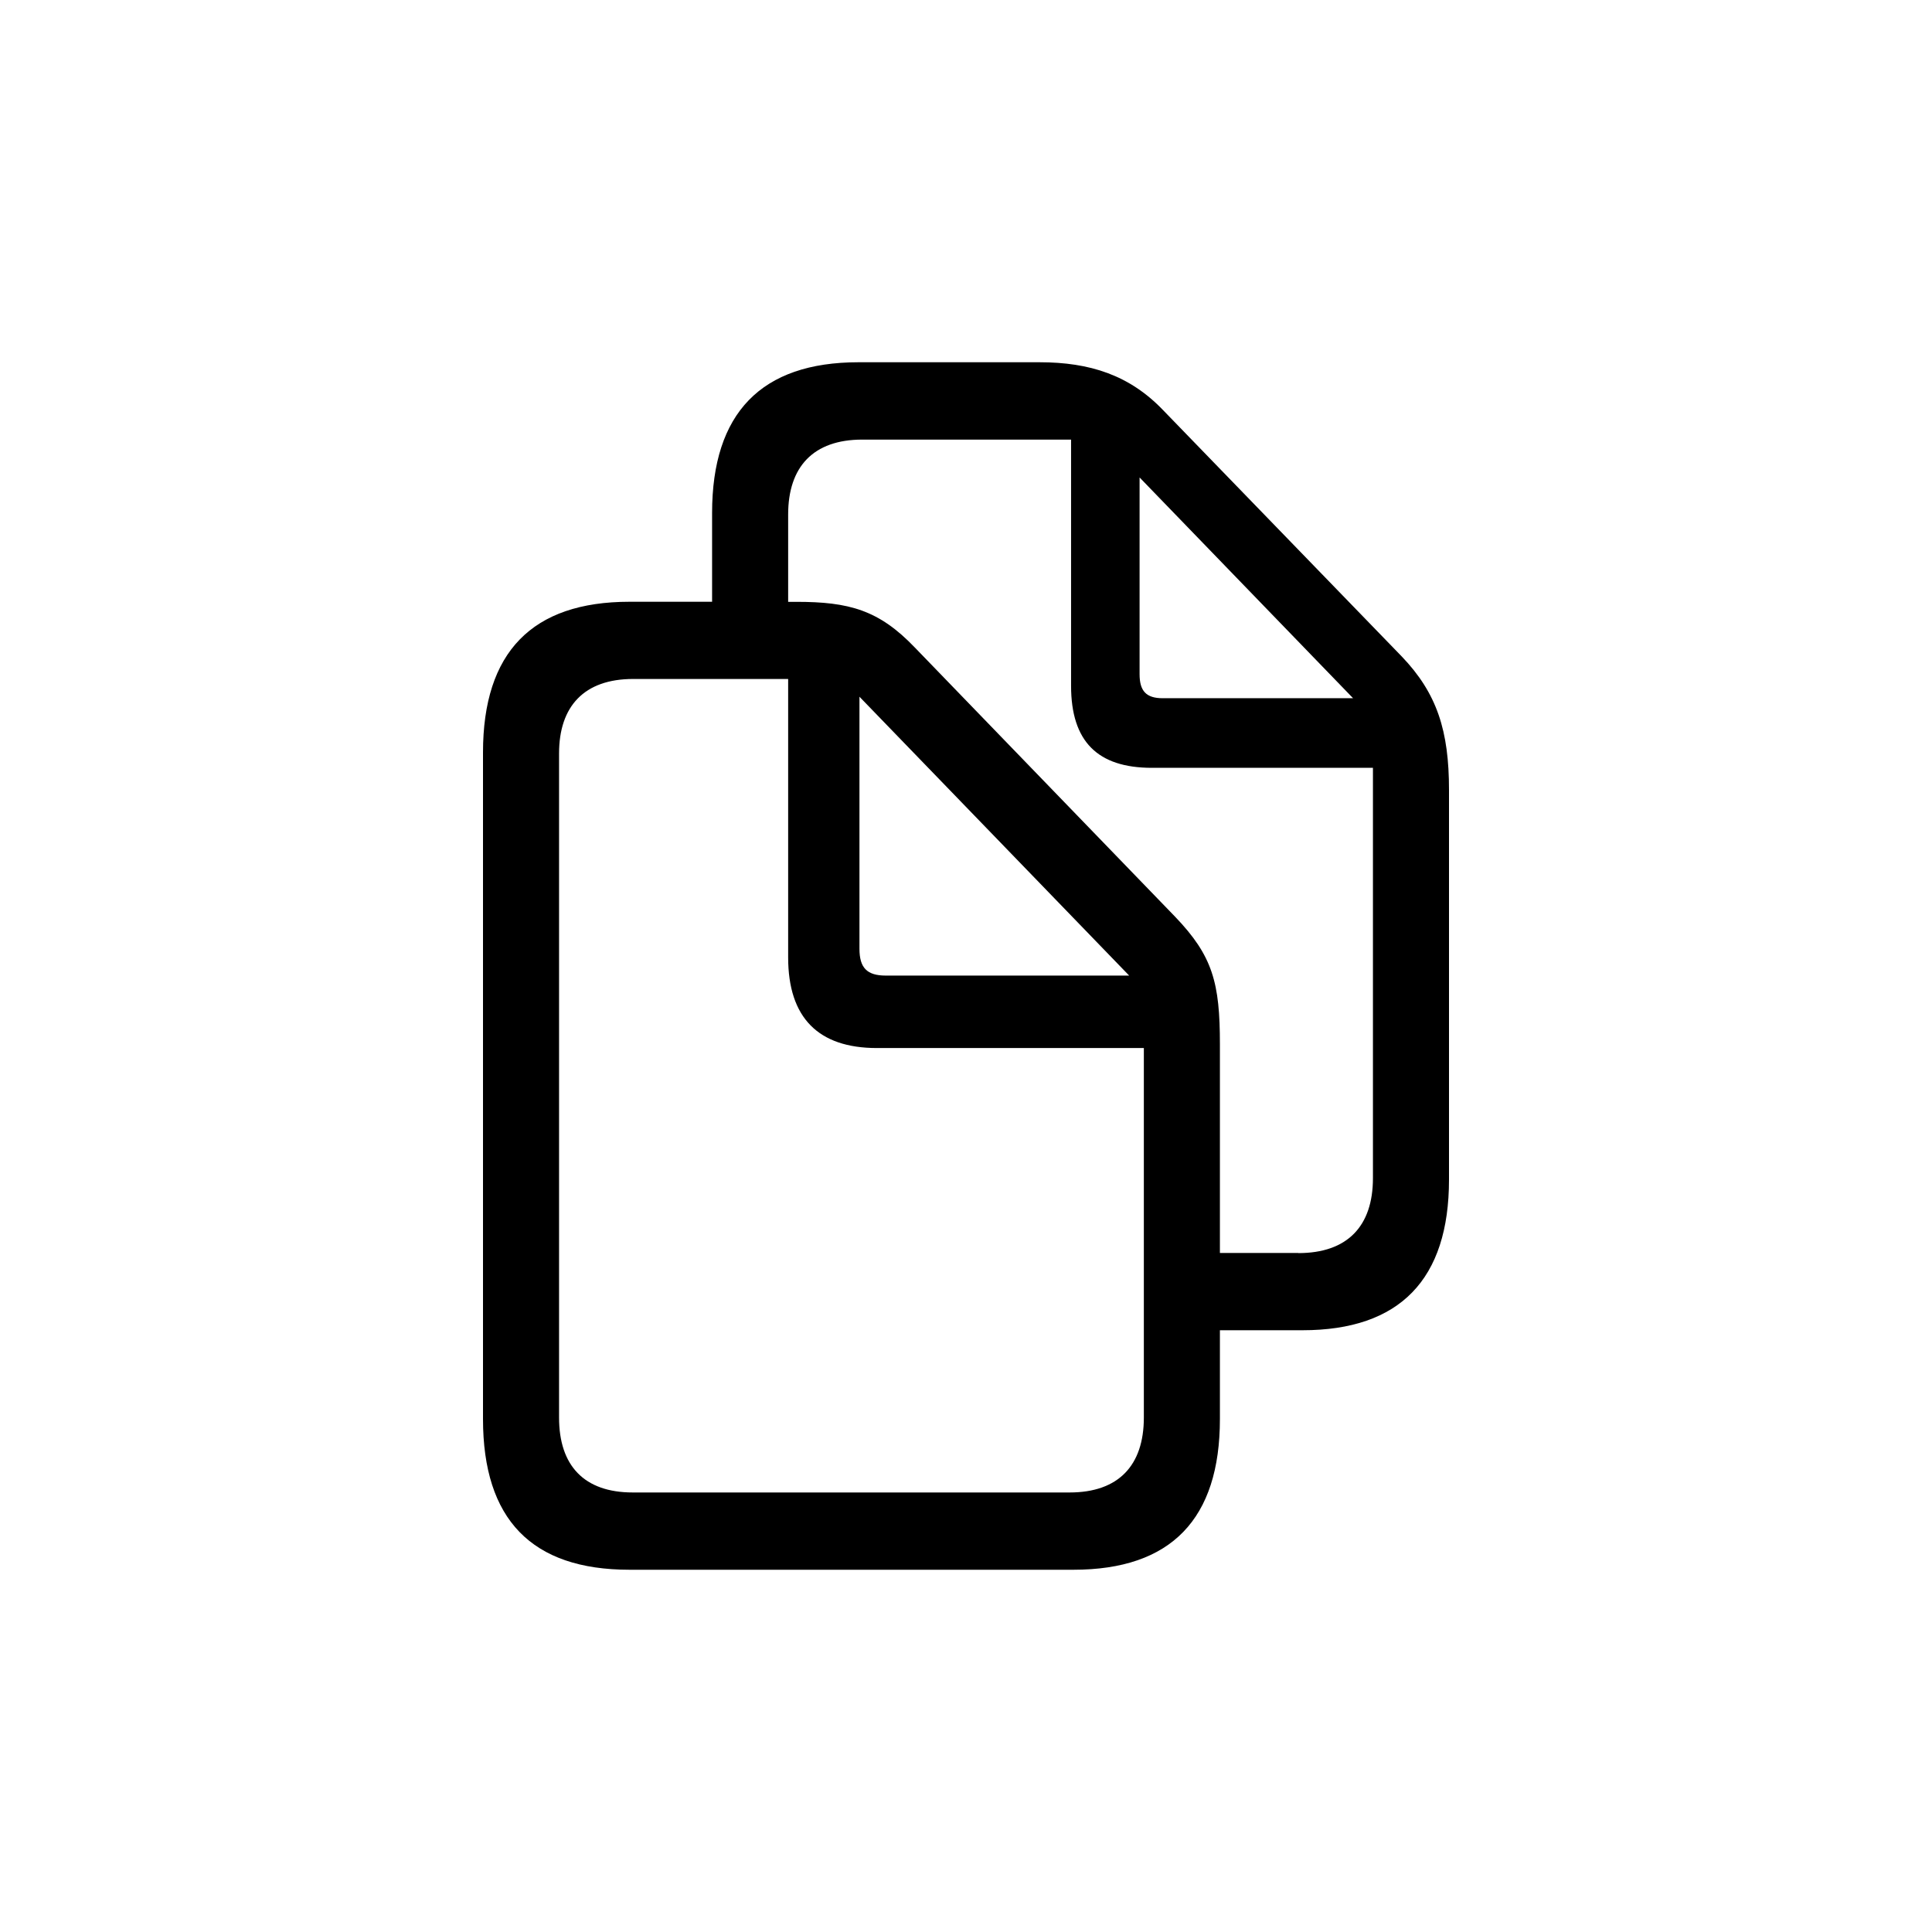
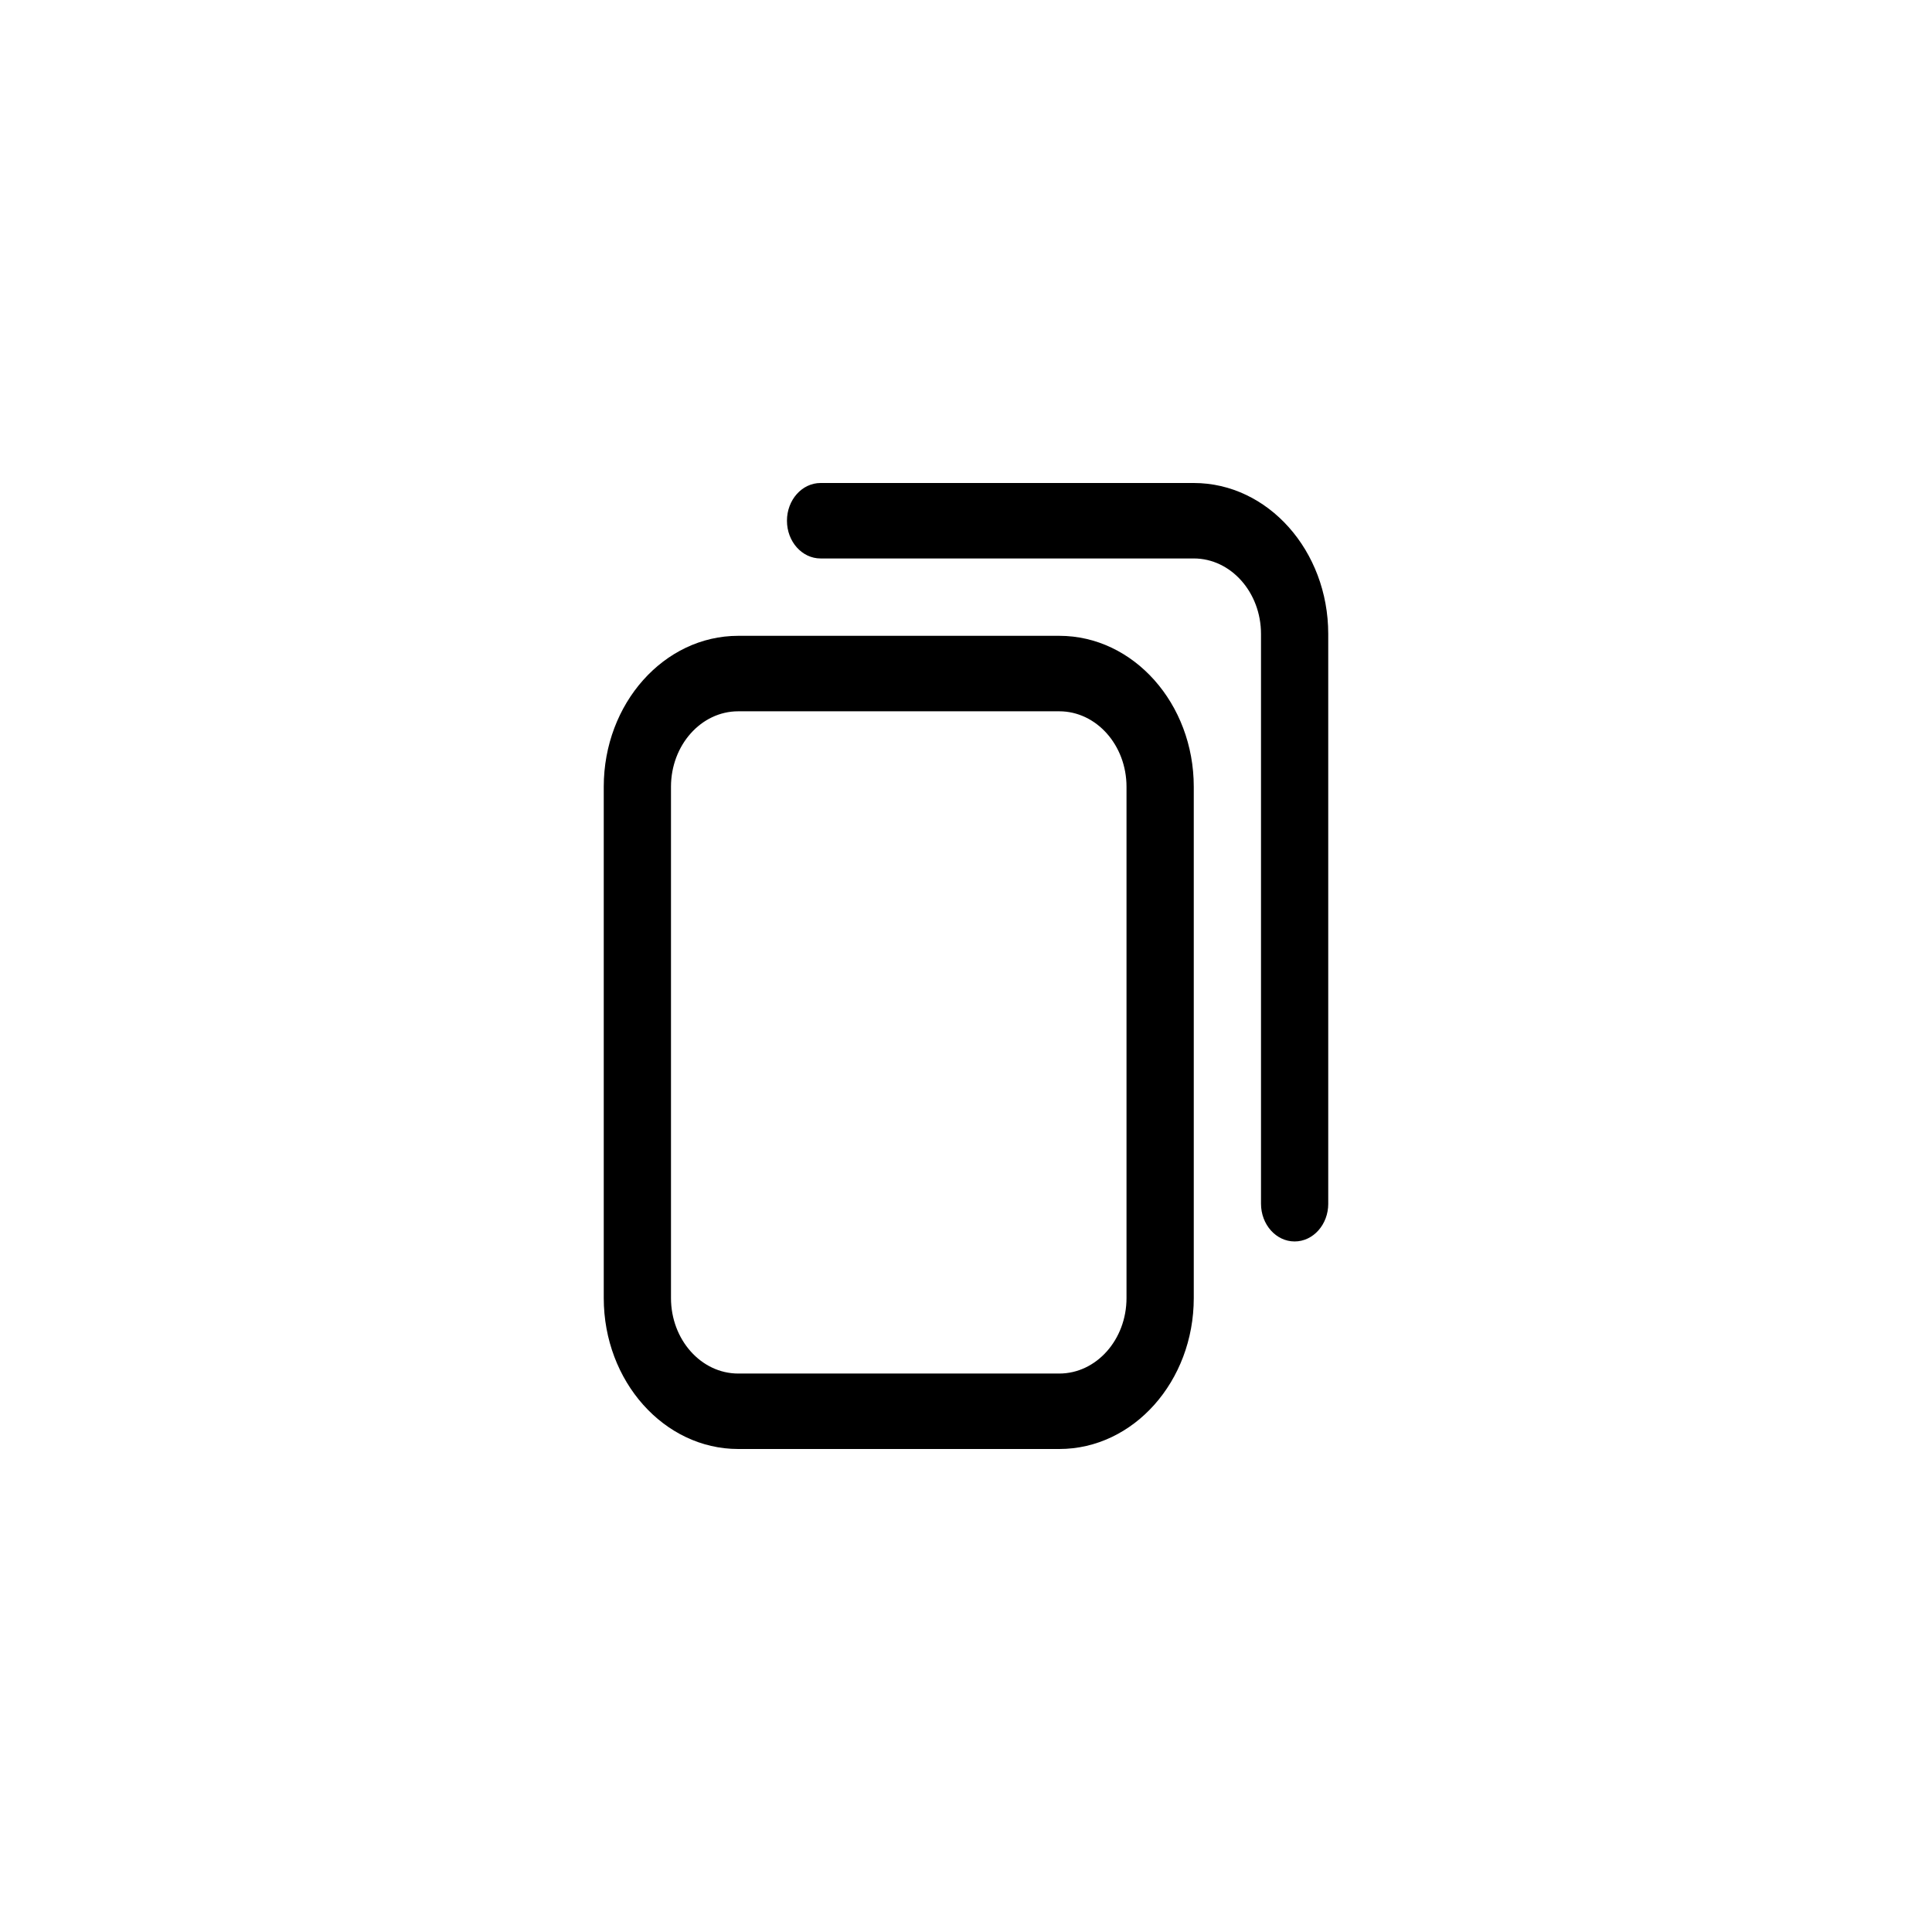
- <svg xmlns="http://www.w3.org/2000/svg" width="80" height="80" viewBox="0 0 80 80" version="1.1" id="svg12">
-   <defs id="defs16" />
-   <g fill="none" fill-rule="evenodd" id="g10" transform="matrix(2.894775,0,0,2.941177,20,15)">
-     <g fill="#000000" fill-rule="nonzero" id="g8">
-       <g id="g6">
-         <g id="g4">
-           <path d="m 8.446,17 c 1.399,0 2.095,-0.716 2.095,-2.122 v -1.25 h 1.182 c 1.392,0 2.095,-0.716 2.095,-2.121 V 6.02 c 0,-0.83 -0.17,-1.358 -0.676,-1.878 L 9.73,0.676 C 9.25,0.182 8.682,0 7.96,0 H 5.371 C 3.98,0 3.277,0.716 3.277,2.122 v 1.25 H 2.095 C 0.703,3.372 0,4.082 0,5.493 v 9.385 C 0,16.291 0.696,17 2.095,17 h 6.35 z m 3.216,-4.46 H 10.541 V 9.602 c 0,-0.865 -0.102,-1.243 -0.642,-1.797 L 6.176,4.015 C 5.662,3.487 5.236,3.373 4.48,3.373 H 4.365 v -1.23 c 0,-0.669 0.358,-1.054 1.06,-1.054 h 2.987 v 3.466 c 0,0.784 0.379,1.155 1.156,1.155 h 3.162 v 5.777 c 0,0.676 -0.365,1.055 -1.068,1.055 z M 12.446,4.73 H 9.723 C 9.486,4.73 9.392,4.628 9.392,4.392 V 1.622 Z M 8.392,15.912 h -6.25 c -0.696,0 -1.054,-0.378 -1.054,-1.054 V 5.507 c 0,-0.662 0.358,-1.048 1.06,-1.048 h 2.217 v 3.92 c 0,0.85 0.432,1.276 1.27,1.276 h 3.818 v 5.203 c 0,0.676 -0.365,1.054 -1.061,1.054 z M 9.243,8.635 H 5.763 C 5.493,8.635 5.385,8.527 5.385,8.257 V 4.709 Z" id="path2" />
-         </g>
-       </g>
-     </g>
+ <svg xmlns="http://www.w3.org/2000/svg" width="80" height="80" viewBox="0 0 80 80" version="1.1" id="svg6">
+   <defs id="defs10" />
+   <g fill="none" fill-rule="evenodd" id="g4" transform="matrix(0.599988,0,0,0.6666667,-4.9994,-9.333334)">
+     <path d="M 81.439,104 H 59.28 C 54.163,104 50,99.795 50,94.625 V 62.867 c 0,-5.17 4.163,-9.375 9.28,-9.375 h 22.16 c 5.117,0 9.28,4.206 9.28,9.375 v 31.758 c 0,5.17 -4.163,9.375 -9.28,9.375 z M 59.28,58.18 c -2.559,0 -4.64,2.103 -4.64,4.687 v 31.758 c 0,2.585 2.081,4.688 4.64,4.688 h 22.158 c 2.558,0 4.64,-2.103 4.64,-4.688 V 62.867 c 0,-2.584 -2.082,-4.687 -4.64,-4.687 z M 100,88.766 V 53.375 C 100,48.205 95.837,44 90.72,44 H 64.964 c -1.281,0 -2.32,1.05 -2.32,2.344 0,1.294 1.039,2.343 2.32,2.343 H 90.72 c 2.559,0 4.64,2.103 4.64,4.688 v 35.39 c 0,1.295 1.04,2.344 2.32,2.344 1.282,0 2.321,-1.049 2.321,-2.343 z" fill="#000000" fill-rule="nonzero" id="path2" />
  </g>
</svg>
